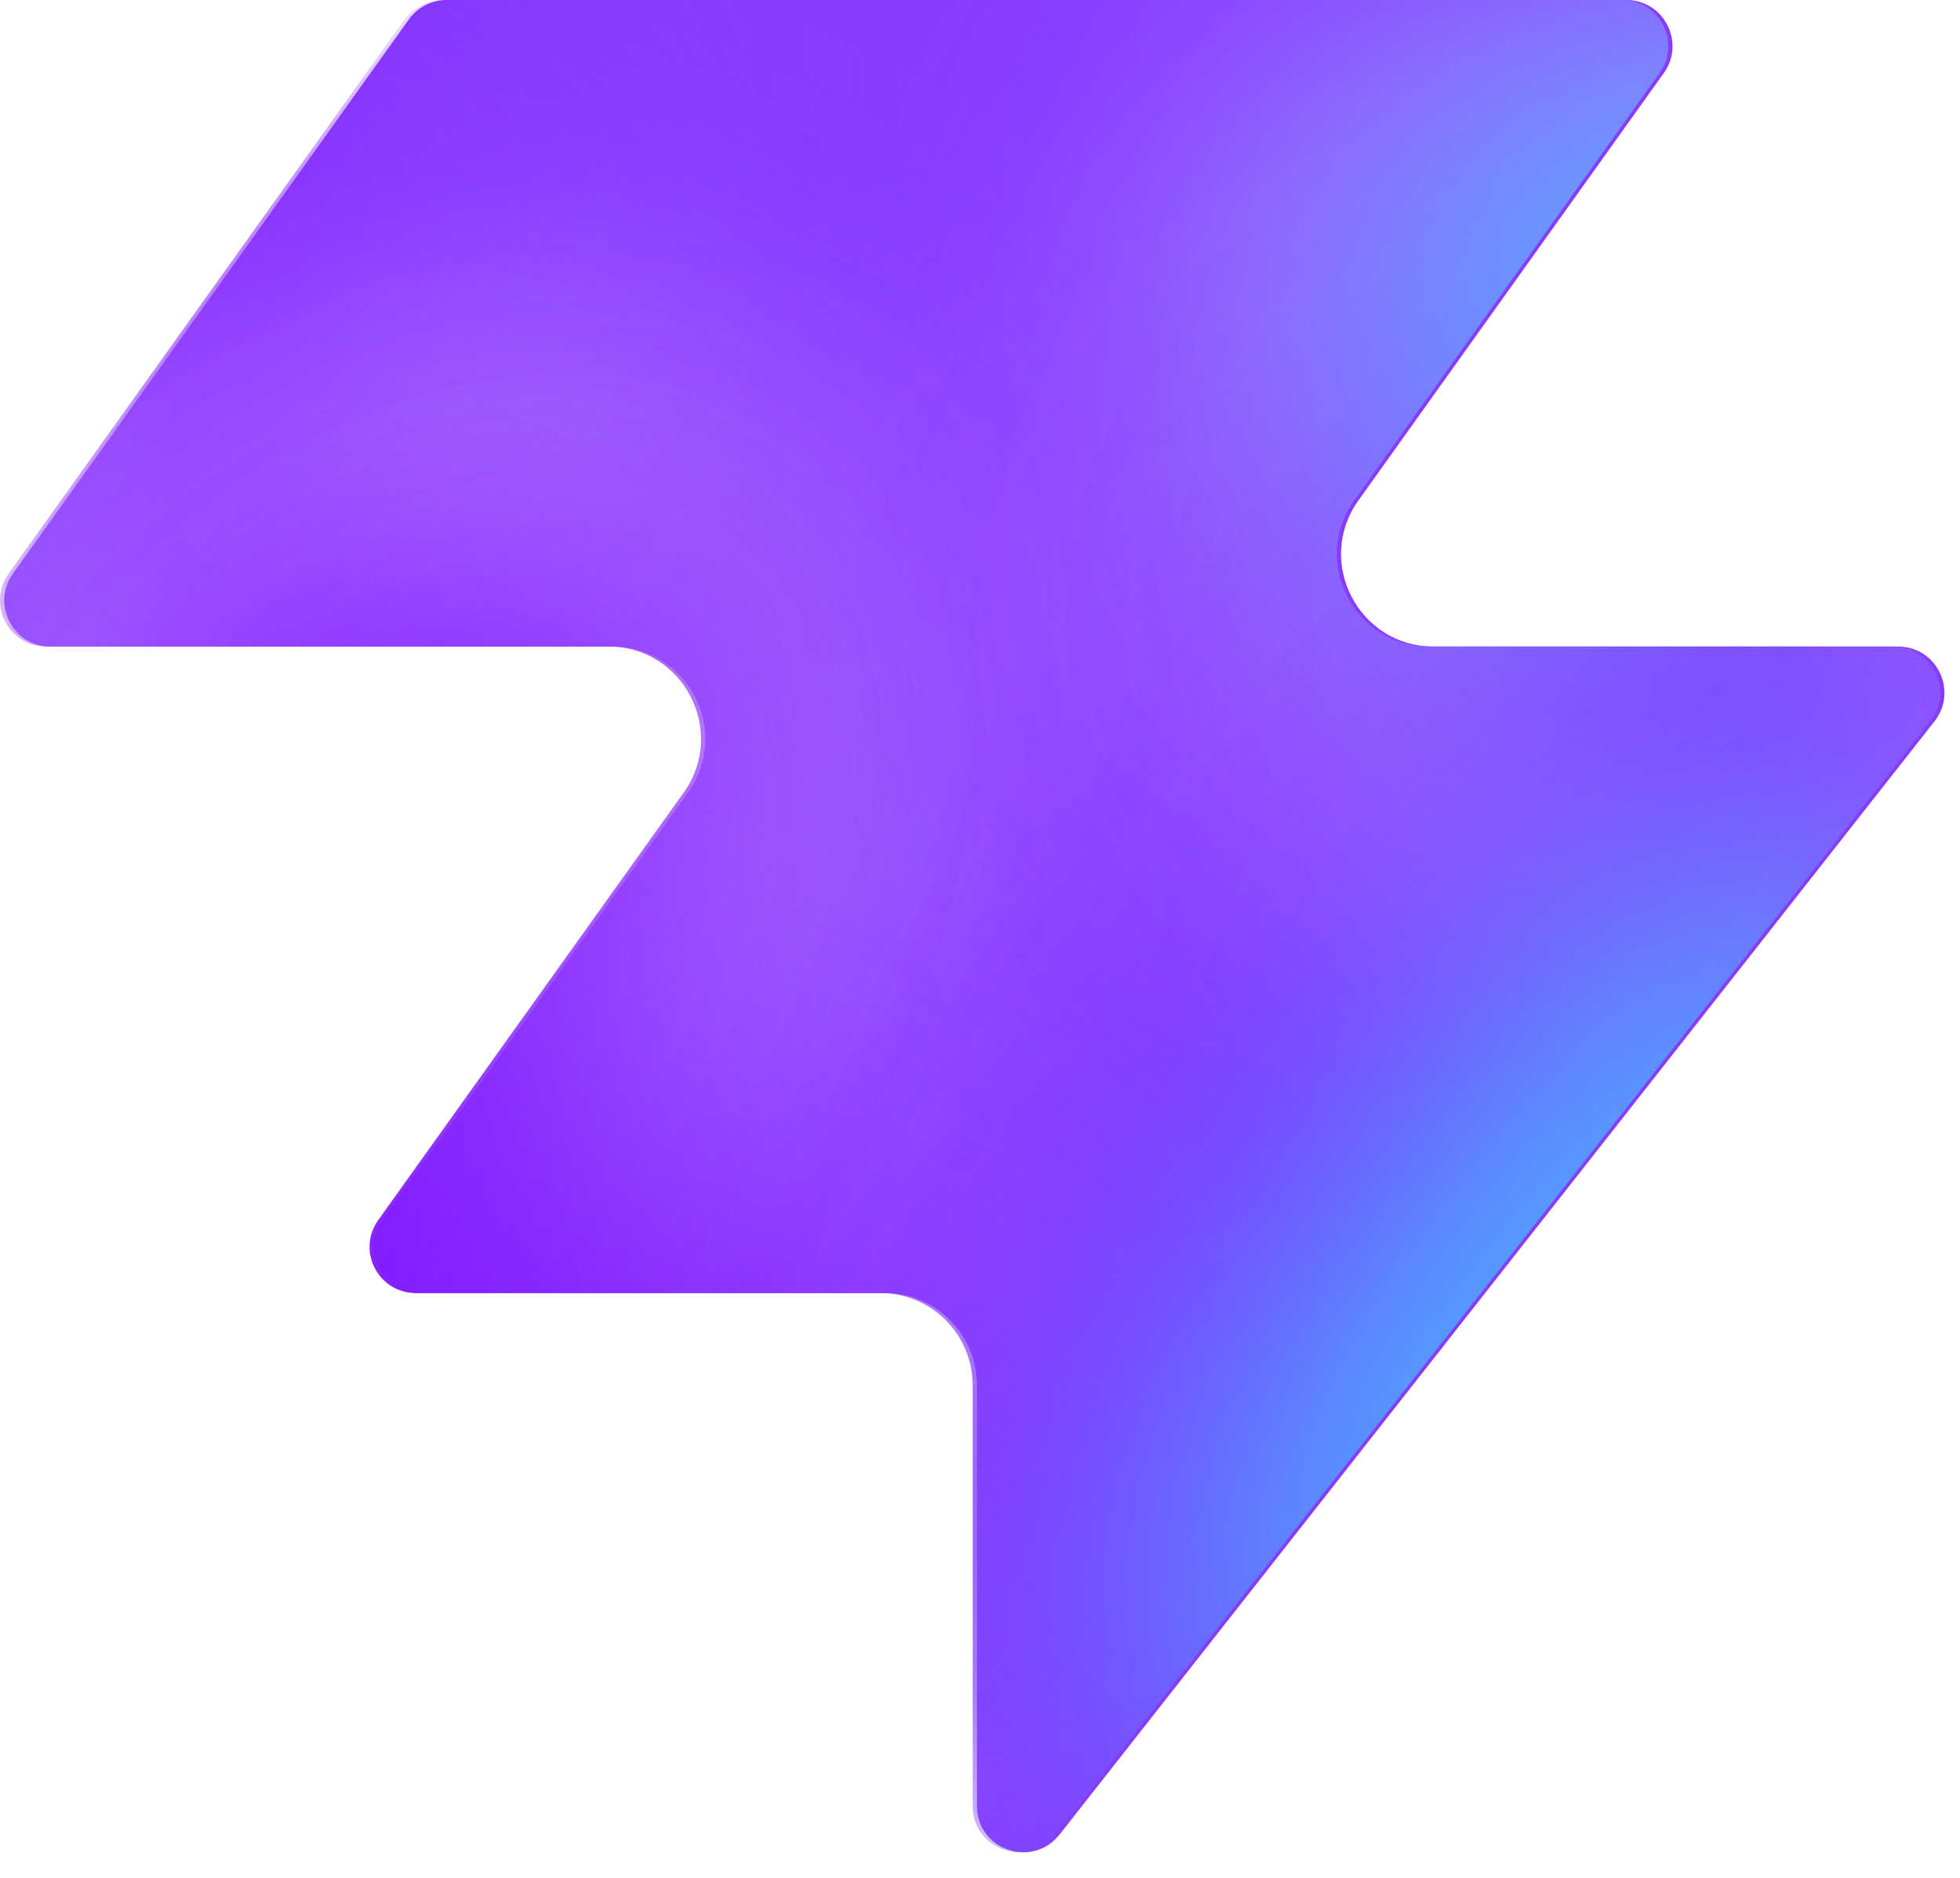
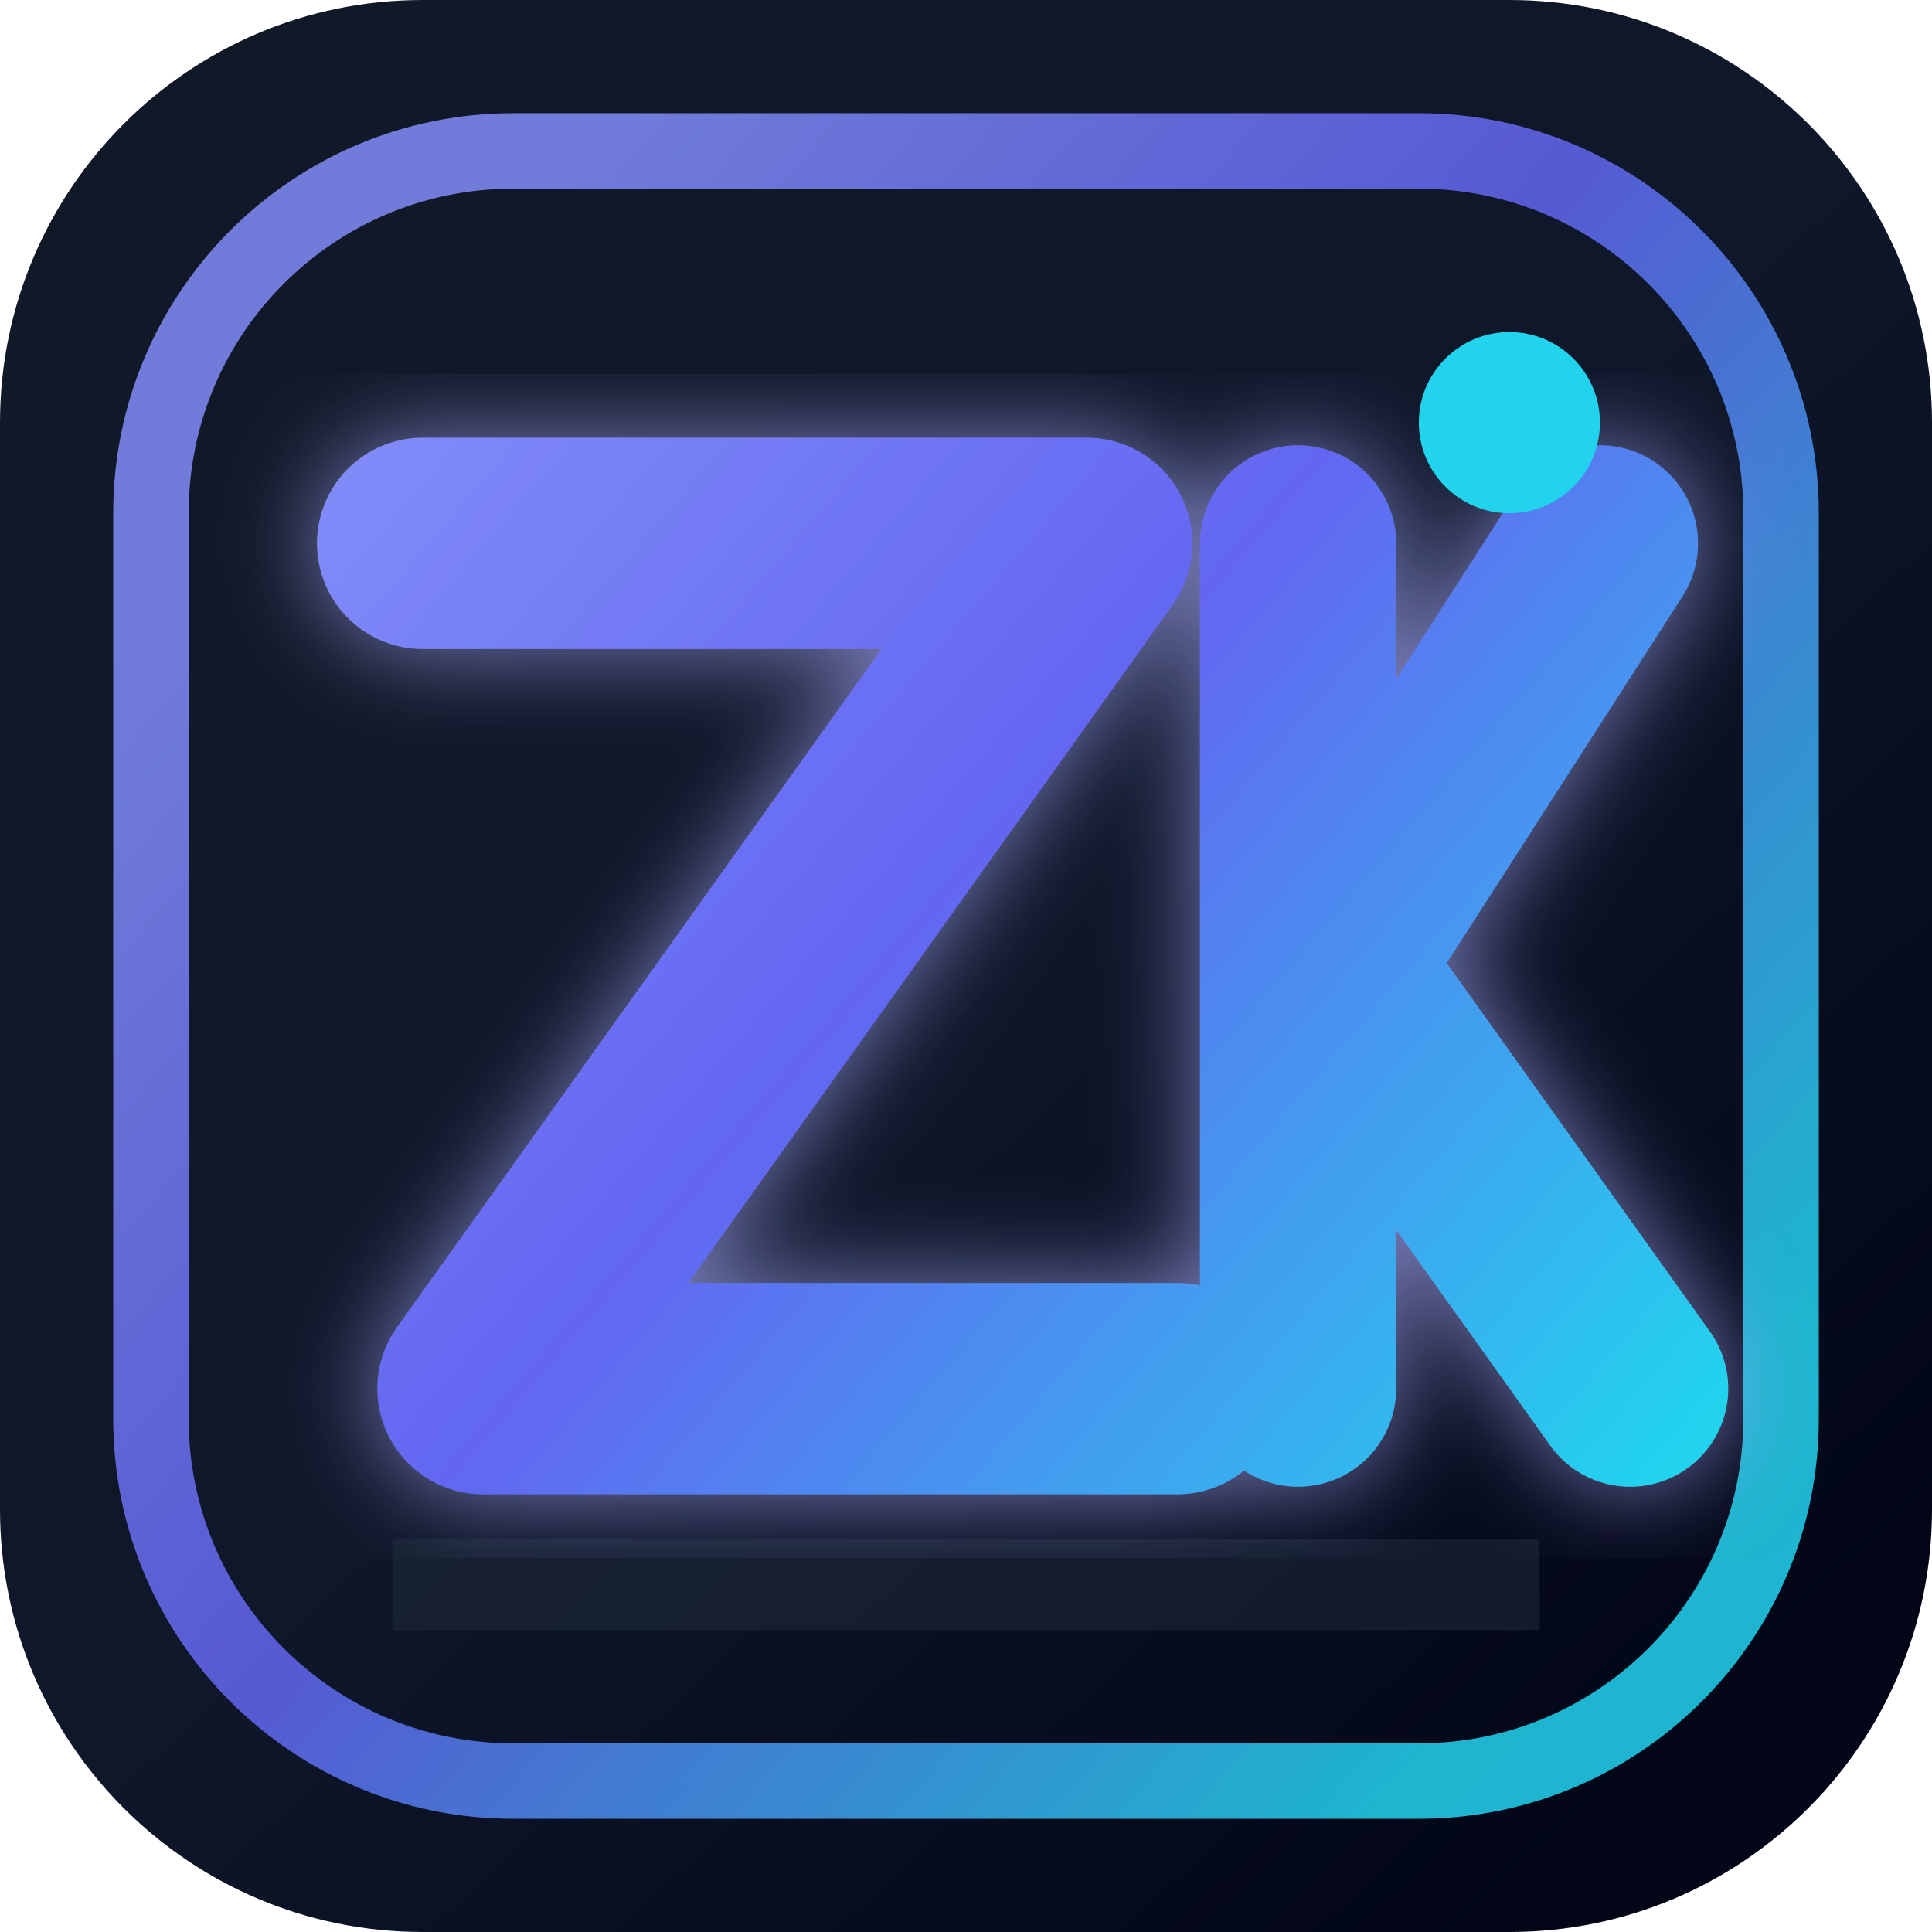
- <svg xmlns="http://www.w3.org/2000/svg" width="48" height="46" fill="none" viewBox="0 0 48 46">
-   <path fill="#863bff" d="M25.946 44.938c-.664.845-2.021.375-2.021-.698V33.937a2.26 2.26 0 0 0-2.262-2.262H10.287c-.92 0-1.456-1.04-.92-1.788l7.48-10.471c1.07-1.497 0-3.578-1.842-3.578H1.237c-.92 0-1.456-1.04-.92-1.788L10.013.474c.214-.297.556-.474.92-.474h28.894c.92 0 1.456 1.04.92 1.788l-7.48 10.471c-1.07 1.498 0 3.579 1.842 3.579h11.377c.943 0 1.473 1.088.89 1.83L25.947 44.94z" style="fill:#863bff;fill:color(display-p3 .525 .23 1);fill-opacity:1" />
-   <mask id="a" width="48" height="46" x="0" y="0" maskUnits="userSpaceOnUse" style="mask-type:alpha">
-     <path fill="#000" d="M25.842 44.938c-.664.844-2.021.375-2.021-.698V33.937a2.26 2.26 0 0 0-2.262-2.262H10.183c-.92 0-1.456-1.04-.92-1.788l7.48-10.471c1.07-1.498 0-3.579-1.842-3.579H1.133c-.92 0-1.456-1.04-.92-1.787L9.91.473c.214-.297.556-.474.92-.474h28.894c.92 0 1.456 1.04.92 1.788l-7.48 10.471c-1.07 1.498 0 3.578 1.842 3.578h11.377c.943 0 1.473 1.088.89 1.832L25.843 44.94z" style="fill:#000;fill-opacity:1" />
-   </mask>
-   <g mask="url(#a)">
-     <g filter="url(#b)">
-       <ellipse cx="5.508" cy="14.704" fill="#ede6ff" rx="5.508" ry="14.704" style="fill:#ede6ff;fill:color(display-p3 .927 .903 1);fill-opacity:1" transform="matrix(.00324 1 1 -.00324 -4.47 31.516)" />
-     </g>
-     <g filter="url(#c)">
-       <ellipse cx="10.399" cy="29.851" fill="#ede6ff" rx="10.399" ry="29.851" style="fill:#ede6ff;fill:color(display-p3 .927 .903 1);fill-opacity:1" transform="matrix(.00324 1 1 -.00324 -39.328 7.883)" />
-     </g>
-     <g filter="url(#d)">
-       <ellipse cx="5.508" cy="30.487" fill="#7e14ff" rx="5.508" ry="30.487" style="fill:#7e14ff;fill:color(display-p3 .492 .077 1);fill-opacity:1" transform="rotate(89.814 -25.913 -14.639)scale(1 -1)" />
-     </g>
-     <g filter="url(#e)">
-       <ellipse cx="5.508" cy="30.599" fill="#7e14ff" rx="5.508" ry="30.599" style="fill:#7e14ff;fill:color(display-p3 .492 .077 1);fill-opacity:1" transform="rotate(89.814 -32.644 -3.334)scale(1 -1)" />
-     </g>
-     <g filter="url(#f)">
-       <ellipse cx="5.508" cy="30.599" fill="#7e14ff" rx="5.508" ry="30.599" style="fill:#7e14ff;fill:color(display-p3 .492 .077 1);fill-opacity:1" transform="matrix(.00324 1 1 -.00324 -34.34 30.47)" />
-     </g>
-     <g filter="url(#g)">
-       <ellipse cx="14.072" cy="22.078" fill="#ede6ff" rx="14.072" ry="22.078" style="fill:#ede6ff;fill:color(display-p3 .927 .903 1);fill-opacity:1" transform="rotate(93.35 24.506 48.493)scale(-1 1)" />
-     </g>
-     <g filter="url(#h)">
-       <ellipse cx="3.47" cy="21.501" fill="#7e14ff" rx="3.47" ry="21.501" style="fill:#7e14ff;fill:color(display-p3 .492 .077 1);fill-opacity:1" transform="rotate(89.009 28.708 47.59)scale(-1 1)" />
-     </g>
-     <g filter="url(#i)">
-       <ellipse cx="3.47" cy="21.501" fill="#7e14ff" rx="3.47" ry="21.501" style="fill:#7e14ff;fill:color(display-p3 .492 .077 1);fill-opacity:1" transform="rotate(89.009 28.708 47.59)scale(-1 1)" />
-     </g>
-     <g filter="url(#j)">
-       <ellipse cx=".387" cy="8.972" fill="#7e14ff" rx="4.407" ry="29.108" style="fill:#7e14ff;fill:color(display-p3 .492 .077 1);fill-opacity:1" transform="rotate(39.51 .387 8.972)" />
-     </g>
-     <g filter="url(#k)">
-       <ellipse cx="47.523" cy="-6.092" fill="#7e14ff" rx="4.407" ry="29.108" style="fill:#7e14ff;fill:color(display-p3 .492 .077 1);fill-opacity:1" transform="rotate(37.892 47.523 -6.092)" />
-     </g>
-     <g filter="url(#l)">
-       <ellipse cx="41.412" cy="6.333" fill="#47bfff" rx="5.971" ry="9.665" style="fill:#47bfff;fill:color(display-p3 .28 .748 1);fill-opacity:1" transform="rotate(37.892 41.412 6.333)" />
-     </g>
-     <g filter="url(#m)">
-       <ellipse cx="-1.879" cy="38.332" fill="#7e14ff" rx="4.407" ry="29.108" style="fill:#7e14ff;fill:color(display-p3 .492 .077 1);fill-opacity:1" transform="rotate(37.892 -1.88 38.332)" />
-     </g>
-     <g filter="url(#n)">
-       <ellipse cx="-1.879" cy="38.332" fill="#7e14ff" rx="4.407" ry="29.108" style="fill:#7e14ff;fill:color(display-p3 .492 .077 1);fill-opacity:1" transform="rotate(37.892 -1.88 38.332)" />
-     </g>
-     <g filter="url(#o)">
-       <ellipse cx="35.651" cy="29.907" fill="#7e14ff" rx="4.407" ry="29.108" style="fill:#7e14ff;fill:color(display-p3 .492 .077 1);fill-opacity:1" transform="rotate(37.892 35.651 29.907)" />
-     </g>
-     <g filter="url(#p)">
-       <ellipse cx="38.418" cy="32.4" fill="#47bfff" rx="5.971" ry="15.297" style="fill:#47bfff;fill:color(display-p3 .28 .748 1);fill-opacity:1" transform="rotate(37.892 38.418 32.4)" />
-     </g>
-   </g>
+ <svg xmlns="http://www.w3.org/2000/svg" viewBox="0 0 64 64" role="img" aria-labelledby="title desc">
  <defs>
-     <filter id="b" width="60.045" height="41.654" x="-19.77" y="16.149" color-interpolation-filters="sRGB" filterUnits="userSpaceOnUse">
-       <feFlood flood-opacity="0" result="BackgroundImageFix" />
-       <feBlend in="SourceGraphic" in2="BackgroundImageFix" result="shape" />
-       <feGaussianBlur result="effect1_foregroundBlur_2002_17158" stdDeviation="7.659" />
-     </filter>
-     <filter id="c" width="90.34" height="51.437" x="-54.613" y="-7.533" color-interpolation-filters="sRGB" filterUnits="userSpaceOnUse">
-       <feFlood flood-opacity="0" result="BackgroundImageFix" />
-       <feBlend in="SourceGraphic" in2="BackgroundImageFix" result="shape" />
-       <feGaussianBlur result="effect1_foregroundBlur_2002_17158" stdDeviation="7.659" />
-     </filter>
-     <filter id="d" width="79.355" height="29.4" x="-49.64" y="2.03" color-interpolation-filters="sRGB" filterUnits="userSpaceOnUse">
-       <feFlood flood-opacity="0" result="BackgroundImageFix" />
-       <feBlend in="SourceGraphic" in2="BackgroundImageFix" result="shape" />
-       <feGaussianBlur result="effect1_foregroundBlur_2002_17158" stdDeviation="4.596" />
-     </filter>
-     <filter id="e" width="79.579" height="29.4" x="-45.045" y="20.029" color-interpolation-filters="sRGB" filterUnits="userSpaceOnUse">
-       <feFlood flood-opacity="0" result="BackgroundImageFix" />
-       <feBlend in="SourceGraphic" in2="BackgroundImageFix" result="shape" />
-       <feGaussianBlur result="effect1_foregroundBlur_2002_17158" stdDeviation="4.596" />
-     </filter>
-     <filter id="f" width="79.579" height="29.4" x="-43.513" y="21.178" color-interpolation-filters="sRGB" filterUnits="userSpaceOnUse">
-       <feFlood flood-opacity="0" result="BackgroundImageFix" />
-       <feBlend in="SourceGraphic" in2="BackgroundImageFix" result="shape" />
-       <feGaussianBlur result="effect1_foregroundBlur_2002_17158" stdDeviation="4.596" />
-     </filter>
-     <filter id="g" width="74.749" height="58.852" x="15.756" y="-17.901" color-interpolation-filters="sRGB" filterUnits="userSpaceOnUse">
-       <feFlood flood-opacity="0" result="BackgroundImageFix" />
-       <feBlend in="SourceGraphic" in2="BackgroundImageFix" result="shape" />
-       <feGaussianBlur result="effect1_foregroundBlur_2002_17158" stdDeviation="7.659" />
-     </filter>
-     <filter id="h" width="61.377" height="25.362" x="23.548" y="2.284" color-interpolation-filters="sRGB" filterUnits="userSpaceOnUse">
-       <feFlood flood-opacity="0" result="BackgroundImageFix" />
-       <feBlend in="SourceGraphic" in2="BackgroundImageFix" result="shape" />
-       <feGaussianBlur result="effect1_foregroundBlur_2002_17158" stdDeviation="4.596" />
-     </filter>
-     <filter id="i" width="61.377" height="25.362" x="23.548" y="2.284" color-interpolation-filters="sRGB" filterUnits="userSpaceOnUse">
-       <feFlood flood-opacity="0" result="BackgroundImageFix" />
-       <feBlend in="SourceGraphic" in2="BackgroundImageFix" result="shape" />
-       <feGaussianBlur result="effect1_foregroundBlur_2002_17158" stdDeviation="4.596" />
-     </filter>
-     <filter id="j" width="56.045" height="63.649" x="-27.636" y="-22.853" color-interpolation-filters="sRGB" filterUnits="userSpaceOnUse">
-       <feFlood flood-opacity="0" result="BackgroundImageFix" />
-       <feBlend in="SourceGraphic" in2="BackgroundImageFix" result="shape" />
-       <feGaussianBlur result="effect1_foregroundBlur_2002_17158" stdDeviation="4.596" />
-     </filter>
-     <filter id="k" width="54.814" height="64.646" x="20.116" y="-38.415" color-interpolation-filters="sRGB" filterUnits="userSpaceOnUse">
-       <feFlood flood-opacity="0" result="BackgroundImageFix" />
-       <feBlend in="SourceGraphic" in2="BackgroundImageFix" result="shape" />
-       <feGaussianBlur result="effect1_foregroundBlur_2002_17158" stdDeviation="4.596" />
-     </filter>
-     <filter id="l" width="33.541" height="35.313" x="24.641" y="-11.323" color-interpolation-filters="sRGB" filterUnits="userSpaceOnUse">
-       <feFlood flood-opacity="0" result="BackgroundImageFix" />
-       <feBlend in="SourceGraphic" in2="BackgroundImageFix" result="shape" />
-       <feGaussianBlur result="effect1_foregroundBlur_2002_17158" stdDeviation="4.596" />
-     </filter>
-     <filter id="m" width="54.814" height="64.646" x="-29.286" y="6.009" color-interpolation-filters="sRGB" filterUnits="userSpaceOnUse">
-       <feFlood flood-opacity="0" result="BackgroundImageFix" />
-       <feBlend in="SourceGraphic" in2="BackgroundImageFix" result="shape" />
-       <feGaussianBlur result="effect1_foregroundBlur_2002_17158" stdDeviation="4.596" />
-     </filter>
-     <filter id="n" width="54.814" height="64.646" x="-29.286" y="6.009" color-interpolation-filters="sRGB" filterUnits="userSpaceOnUse">
-       <feFlood flood-opacity="0" result="BackgroundImageFix" />
-       <feBlend in="SourceGraphic" in2="BackgroundImageFix" result="shape" />
-       <feGaussianBlur result="effect1_foregroundBlur_2002_17158" stdDeviation="4.596" />
-     </filter>
-     <filter id="o" width="54.814" height="64.646" x="8.244" y="-2.416" color-interpolation-filters="sRGB" filterUnits="userSpaceOnUse">
-       <feFlood flood-opacity="0" result="BackgroundImageFix" />
-       <feBlend in="SourceGraphic" in2="BackgroundImageFix" result="shape" />
-       <feGaussianBlur result="effect1_foregroundBlur_2002_17158" stdDeviation="4.596" />
-     </filter>
-     <filter id="p" width="39.409" height="43.623" x="18.713" y="10.588" color-interpolation-filters="sRGB" filterUnits="userSpaceOnUse">
-       <feFlood flood-opacity="0" result="BackgroundImageFix" />
-       <feBlend in="SourceGraphic" in2="BackgroundImageFix" result="shape" />
-       <feGaussianBlur result="effect1_foregroundBlur_2002_17158" stdDeviation="4.596" />
+     <linearGradient id="bg" x1="8" x2="56" y1="6" y2="58" gradientUnits="userSpaceOnUse">
+       <stop stop-color="#111827" />
+       <stop offset="0.5" stop-color="#0F172A" />
+       <stop offset="1" stop-color="#020617" />
+     </linearGradient>
+     <linearGradient id="stroke" x1="12" x2="54" y1="14" y2="50" gradientUnits="userSpaceOnUse">
+       <stop stop-color="#818CF8" />
+       <stop offset="0.45" stop-color="#6366F1" />
+       <stop offset="1" stop-color="#22D3EE" />
+     </linearGradient>
+     <filter id="glow" x="-20%" y="-20%" width="140%" height="140%">
+       <feGaussianBlur in="SourceGraphic" stdDeviation="1.6" result="blur" />
+       <feColorMatrix in="blur" type="matrix" values="0 0 0 0 0.388 0 0 0 0 0.4 0 0 0 0 0.945 0 0 0 .7 0" result="coloredBlur" />
+       <feMerge>
+         <feMergeNode in="coloredBlur" />
+         <feMergeNode in="SourceGraphic" />
+       </feMerge>
    </filter>
  </defs>
+   <rect width="64" height="64" rx="14" fill="url(#bg)" />
+   <rect x="5" y="5" width="54" height="54" rx="12" fill="none" stroke="url(#stroke)" stroke-width="2.5" opacity="0.85" />
+   <path fill="#1E293B" opacity="0.55" d="M13 51h38v3H13z" />
+   <g fill="none" stroke="url(#stroke)" stroke-linecap="round" stroke-linejoin="round" filter="url(#glow)">
+     <path stroke-width="7" d="M14 18h22L16 46h23" />
+     <path stroke-width="6.5" d="M43 18v28" />
+     <path stroke-width="6.5" d="M44 32 53 18" />
+     <path stroke-width="6.5" d="M44 32 54 46" />
+   </g>
+   <circle cx="50" cy="14" r="3" fill="#22D3EE" />
</svg>
